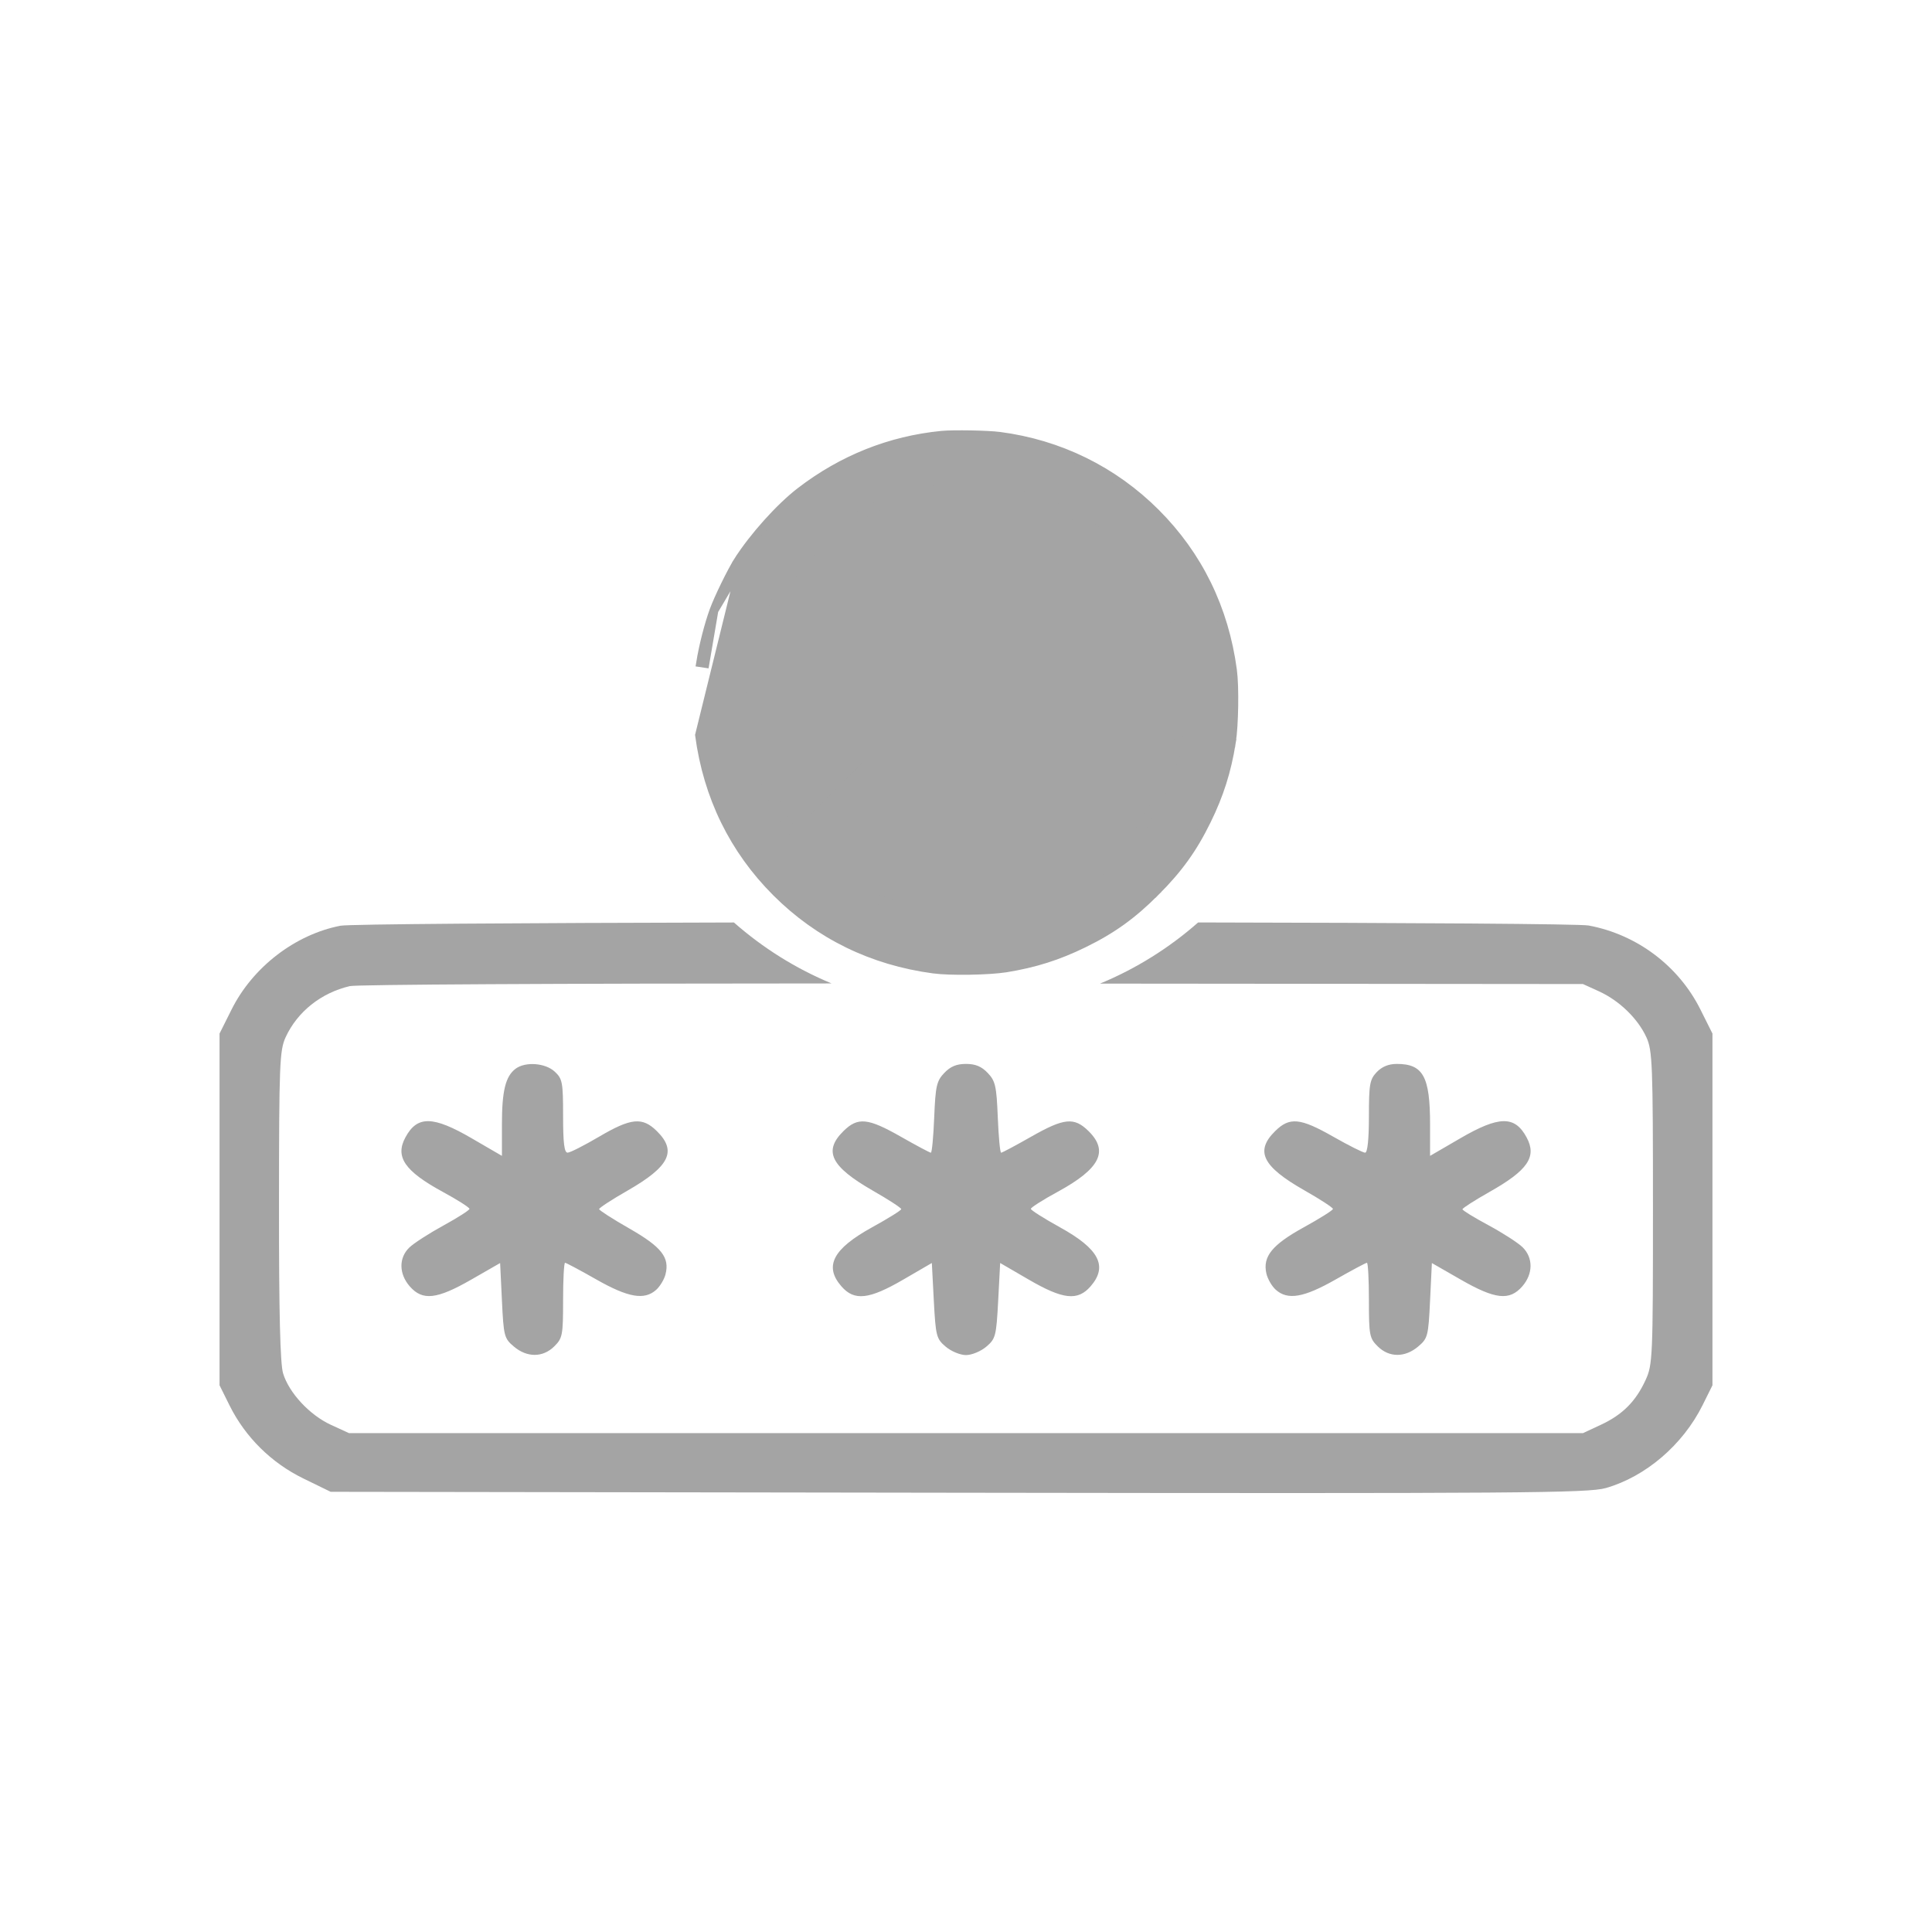
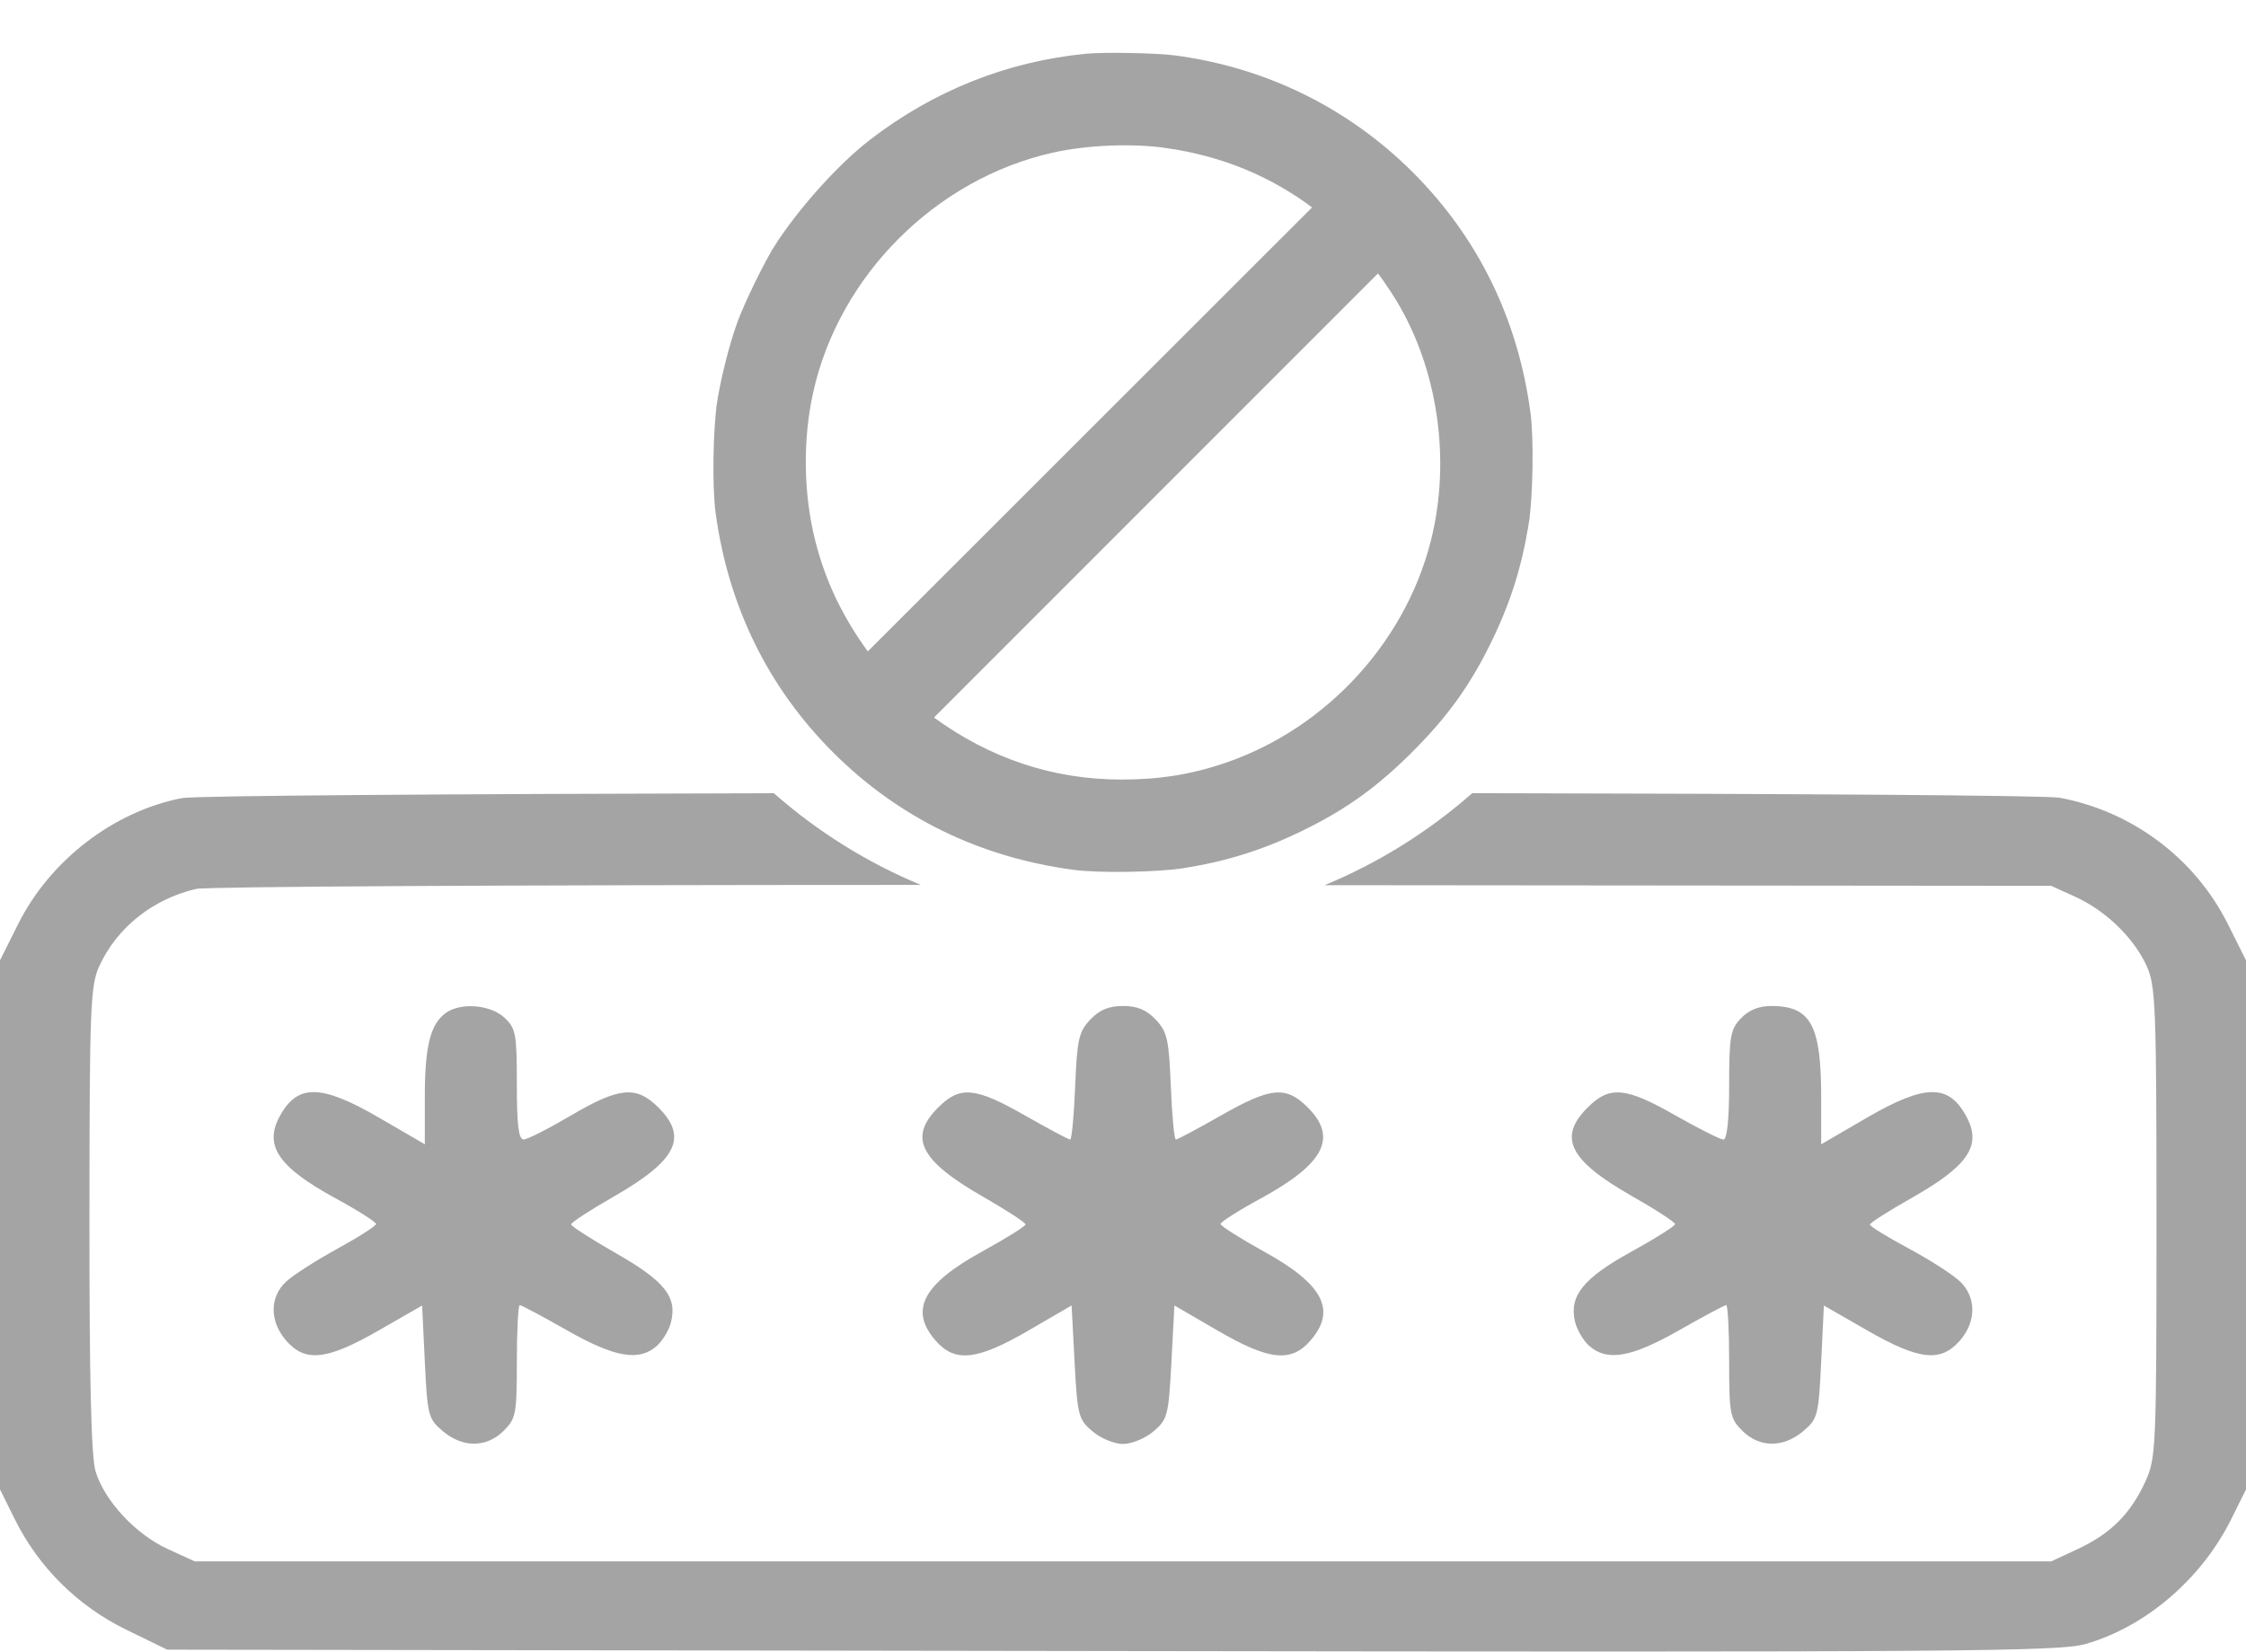
- <svg xmlns="http://www.w3.org/2000/svg" width="44" height="44" viewBox="0 0 44 44" fill="none">
-   <path fill-rule="evenodd" clip-rule="evenodd" d="M16.715 21.009C11.857 21.02 7.95 21.045 7.753 21.083C6.721 21.283 5.754 22.027 5.273 22.993L5 23.539V27.544V31.549L5.231 32.014C5.588 32.73 6.18 33.316 6.908 33.671L7.531 33.975L21.828 33.996C34.687 34.015 36.17 34.004 36.573 33.889C37.481 33.628 38.325 32.905 38.774 32.004L39 31.549V27.544V23.539L38.727 22.993C38.231 21.998 37.282 21.284 36.182 21.078C35.98 21.04 32.11 21.017 27.287 21.008C26.629 21.587 25.875 22.061 25.052 22.401L36.051 22.411L36.42 22.579C36.88 22.79 37.299 23.196 37.495 23.622C37.633 23.921 37.645 24.232 37.645 27.505C37.645 30.912 37.638 31.079 37.478 31.427C37.254 31.916 36.953 32.218 36.46 32.448L36.051 32.639H22H7.949L7.535 32.449C7.051 32.226 6.582 31.721 6.447 31.277C6.381 31.06 6.352 29.889 6.354 27.456C6.355 24.233 6.368 23.921 6.505 23.622C6.772 23.042 7.313 22.611 7.967 22.458C8.12 22.422 12.614 22.398 18.939 22.397C18.12 22.058 17.37 21.586 16.715 21.009ZM11.431 25.606C11.431 24.845 11.513 24.512 11.742 24.34C11.965 24.173 12.419 24.207 12.634 24.406C12.809 24.568 12.824 24.649 12.824 25.417C12.824 26.032 12.851 26.252 12.927 26.251C12.983 26.251 13.305 26.087 13.643 25.888C14.372 25.459 14.63 25.434 14.96 25.761C15.422 26.216 15.249 26.566 14.292 27.115C13.935 27.319 13.644 27.509 13.645 27.537C13.646 27.564 13.957 27.764 14.336 27.98C15.067 28.399 15.255 28.637 15.156 29.023C15.127 29.138 15.031 29.297 14.943 29.376C14.674 29.616 14.306 29.551 13.581 29.139C13.214 28.93 12.893 28.759 12.869 28.759C12.844 28.759 12.824 29.143 12.824 29.612C12.824 30.409 12.811 30.477 12.623 30.663C12.363 30.92 12.002 30.921 11.702 30.666C11.483 30.481 11.47 30.43 11.431 29.618L11.39 28.765L10.735 29.141C9.948 29.593 9.622 29.629 9.332 29.296C9.083 29.011 9.079 28.646 9.322 28.412C9.424 28.313 9.774 28.088 10.099 27.91C10.424 27.732 10.691 27.561 10.692 27.531C10.693 27.501 10.419 27.326 10.082 27.143C9.215 26.671 8.993 26.346 9.233 25.903C9.501 25.405 9.859 25.41 10.743 25.924L11.431 26.324V25.606ZM21.276 25.447C21.305 24.734 21.331 24.618 21.505 24.436C21.645 24.288 21.785 24.23 22 24.23C22.215 24.23 22.355 24.288 22.495 24.436C22.669 24.618 22.695 24.734 22.724 25.447C22.742 25.89 22.776 26.252 22.8 26.252C22.824 26.252 23.132 26.088 23.483 25.888C24.236 25.459 24.464 25.437 24.792 25.761C25.255 26.218 25.052 26.617 24.087 27.143C23.75 27.326 23.476 27.501 23.477 27.531C23.478 27.561 23.776 27.75 24.138 27.95C25.032 28.443 25.237 28.837 24.837 29.296C24.544 29.633 24.208 29.596 23.427 29.141L22.778 28.764L22.733 29.621C22.69 30.431 22.674 30.49 22.462 30.67C22.337 30.776 22.131 30.861 22 30.861C21.869 30.861 21.663 30.776 21.538 30.67C21.326 30.49 21.31 30.431 21.267 29.621L21.222 28.764L20.573 29.141C19.792 29.596 19.456 29.633 19.163 29.296C18.763 28.837 18.968 28.443 19.863 27.95C20.227 27.75 20.525 27.564 20.525 27.537C20.525 27.509 20.233 27.319 19.876 27.115C18.92 26.566 18.747 26.216 19.208 25.761C19.536 25.437 19.764 25.459 20.517 25.888C20.868 26.088 21.176 26.252 21.2 26.252C21.224 26.252 21.258 25.89 21.276 25.447ZM31.176 25.428C31.176 24.694 31.195 24.584 31.354 24.417C31.472 24.293 31.625 24.23 31.81 24.23C32.412 24.23 32.569 24.516 32.569 25.613V26.324L33.257 25.924C34.141 25.41 34.499 25.405 34.767 25.903C35.006 26.344 34.797 26.652 33.923 27.145C33.584 27.337 33.306 27.515 33.307 27.54C33.307 27.566 33.573 27.729 33.899 27.904C34.224 28.079 34.574 28.305 34.677 28.406C34.92 28.647 34.917 29.011 34.669 29.296C34.378 29.629 34.052 29.593 33.265 29.141L32.61 28.765L32.569 29.618C32.53 30.43 32.517 30.481 32.298 30.666C31.997 30.921 31.637 30.92 31.377 30.663C31.189 30.477 31.176 30.409 31.176 29.612C31.176 29.143 31.156 28.759 31.131 28.759C31.107 28.759 30.786 28.93 30.419 29.139C29.692 29.553 29.326 29.616 29.055 29.373C28.965 29.293 28.868 29.125 28.84 28.999C28.755 28.615 28.973 28.348 29.695 27.95C30.059 27.75 30.356 27.562 30.357 27.533C30.357 27.503 30.064 27.312 29.706 27.109C28.75 26.565 28.578 26.216 29.04 25.761C29.369 25.435 29.611 25.458 30.365 25.888C30.717 26.088 31.043 26.252 31.09 26.252C31.144 26.252 31.176 25.948 31.176 25.428Z" fill="#A4A4A4" />
-   <path d="M16.895 12.831L16.81 12.777C17.159 12.228 17.761 11.557 18.229 11.197C19.183 10.463 20.273 10.028 21.45 9.913C21.583 9.9 21.846 9.898 22.104 9.902C22.363 9.907 22.627 9.919 22.764 9.937L22.764 9.937C24.124 10.114 25.355 10.718 26.319 11.682C27.29 12.653 27.882 13.864 28.069 15.26C28.095 15.453 28.104 15.769 28.099 16.081C28.094 16.393 28.075 16.712 28.044 16.909L27.945 16.893L28.044 16.909C27.938 17.563 27.769 18.098 27.48 18.686C27.165 19.329 26.835 19.787 26.311 20.311L26.24 20.241L26.311 20.311C25.787 20.835 25.329 21.165 24.686 21.48C24.097 21.769 23.562 21.938 22.908 22.044C22.711 22.075 22.393 22.094 22.08 22.099C21.768 22.104 21.452 22.095 21.259 22.069C19.863 21.882 18.652 21.29 17.681 20.319C16.71 19.348 16.118 18.138 15.931 16.742C15.931 16.742 15.931 16.742 15.931 16.742L16.895 12.831ZM16.895 12.831L16.81 12.777C16.658 13.017 16.366 13.615 16.26 13.903L16.26 13.903M16.895 12.831L16.26 13.903M16.26 13.903C16.142 14.226 16.017 14.714 15.956 15.093L16.055 15.108L16.26 13.903ZM22.752 10.036L22.752 10.036L22.752 10.036ZM22.682 11.144L22.697 11.045L22.682 11.144C23.542 11.27 24.291 11.581 24.958 12.086L25.018 12.006L24.958 12.086L25.015 12.129L21.569 15.573L18.125 19.015L18.062 18.928L17.983 18.986L18.062 18.928C17.665 18.385 17.401 17.832 17.244 17.213C17.061 16.491 17.049 15.652 17.212 14.919L17.115 14.897L17.212 14.919C17.614 13.11 19.106 11.618 20.918 11.213C21.459 11.093 22.15 11.066 22.682 11.144ZM25.916 13.043L25.995 12.983L25.916 13.043C25.976 13.123 26.085 13.281 26.158 13.394C26.828 14.429 27.067 15.825 26.788 17.083C26.425 18.716 25.172 20.105 23.571 20.648C23.05 20.824 22.562 20.902 21.977 20.902C20.924 20.902 19.947 20.578 19.072 19.938L18.985 19.875L22.428 16.431L25.872 12.986L25.916 13.043Z" fill="#A4A4A4" stroke="#A4A4A4" stroke-width="0.2" />
+ <svg xmlns="http://www.w3.org/2000/svg" width="34" height="25" viewBox="0 0 34 25" fill="none">
+   <path fill-rule="evenodd" clip-rule="evenodd" d="M11.715 12.009C6.857 12.02 2.95 12.045 2.753 12.083C1.721 12.283 0.754 13.027 0.273 13.993L0 14.539V18.544V22.549L0.231 23.014C0.588 23.73 1.18 24.316 1.908 24.671L2.531 24.975L16.828 24.996C29.687 25.015 31.17 25.004 31.573 24.889C32.481 24.628 33.325 23.905 33.774 23.004L34 22.549V18.544V14.539L33.727 13.993C33.231 12.998 32.282 12.284 31.182 12.078C30.98 12.04 27.11 12.017 22.287 12.008C21.629 12.587 20.875 13.061 20.052 13.401L31.051 13.411L31.42 13.579C31.88 13.79 32.299 14.196 32.495 14.622C32.633 14.921 32.645 15.232 32.645 18.505C32.645 21.912 32.638 22.079 32.478 22.427C32.254 22.916 31.953 23.218 31.46 23.448L31.051 23.639H17H2.949L2.535 23.449C2.051 23.226 1.582 22.721 1.447 22.277C1.381 22.06 1.352 20.889 1.354 18.456C1.355 15.233 1.368 14.921 1.505 14.622C1.772 14.042 2.313 13.611 2.967 13.458C3.12 13.422 7.614 13.398 13.939 13.397C13.12 13.057 12.37 12.586 11.715 12.009ZM6.431 16.606C6.431 15.845 6.513 15.512 6.742 15.34C6.965 15.173 7.42 15.207 7.635 15.406C7.809 15.568 7.824 15.649 7.824 16.417C7.824 17.032 7.851 17.252 7.927 17.251C7.983 17.251 8.305 17.087 8.643 16.888C9.372 16.459 9.63 16.434 9.961 16.761C10.422 17.216 10.249 17.566 9.292 18.115C8.935 18.319 8.644 18.509 8.645 18.537C8.646 18.564 8.957 18.764 9.336 18.98C10.067 19.399 10.255 19.637 10.156 20.023C10.127 20.138 10.031 20.297 9.943 20.376C9.674 20.616 9.306 20.551 8.581 20.139C8.214 19.93 7.893 19.759 7.869 19.759C7.844 19.759 7.824 20.143 7.824 20.612C7.824 21.409 7.811 21.477 7.623 21.663C7.363 21.92 7.003 21.921 6.702 21.666C6.483 21.481 6.47 21.43 6.431 20.618L6.39 19.765L5.735 20.141C4.948 20.593 4.622 20.629 4.332 20.296C4.083 20.011 4.079 19.646 4.322 19.412C4.424 19.313 4.774 19.088 5.099 18.91C5.424 18.732 5.691 18.561 5.692 18.531C5.693 18.501 5.419 18.326 5.082 18.143C4.215 17.671 3.993 17.346 4.233 16.903C4.501 16.405 4.859 16.41 5.743 16.924L6.431 17.324V16.606ZM16.276 16.447C16.305 15.734 16.331 15.618 16.505 15.436C16.645 15.288 16.785 15.23 17 15.23C17.215 15.23 17.355 15.288 17.495 15.436C17.669 15.618 17.695 15.734 17.724 16.447C17.742 16.89 17.776 17.252 17.8 17.252C17.824 17.252 18.132 17.088 18.483 16.888C19.236 16.459 19.464 16.437 19.792 16.761C20.255 17.218 20.052 17.617 19.087 18.143C18.75 18.326 18.476 18.501 18.477 18.531C18.478 18.561 18.776 18.75 19.138 18.95C20.032 19.443 20.237 19.837 19.837 20.296C19.544 20.633 19.208 20.596 18.427 20.141L17.778 19.764L17.733 20.621C17.69 21.431 17.674 21.49 17.462 21.67C17.337 21.776 17.131 21.861 17 21.861C16.869 21.861 16.663 21.776 16.538 21.67C16.326 21.49 16.31 21.431 16.267 20.621L16.222 19.764L15.573 20.141C14.792 20.596 14.457 20.633 14.163 20.296C13.763 19.837 13.968 19.443 14.863 18.95C15.227 18.75 15.525 18.564 15.525 18.537C15.525 18.509 15.233 18.319 14.876 18.115C13.92 17.566 13.747 17.216 14.208 16.761C14.536 16.437 14.764 16.459 15.517 16.888C15.868 17.088 16.176 17.252 16.2 17.252C16.224 17.252 16.258 16.89 16.276 16.447ZM26.176 16.428C26.176 15.694 26.195 15.584 26.354 15.417C26.472 15.293 26.625 15.23 26.81 15.23C27.412 15.23 27.569 15.516 27.569 16.613V17.324L28.257 16.924C29.141 16.41 29.499 16.405 29.767 16.903C30.006 17.344 29.797 17.652 28.923 18.145C28.584 18.337 28.306 18.515 28.307 18.54C28.307 18.566 28.573 18.729 28.899 18.904C29.224 19.079 29.574 19.305 29.677 19.406C29.92 19.647 29.917 20.011 29.669 20.296C29.378 20.629 29.052 20.593 28.265 20.141L27.61 19.765L27.569 20.618C27.53 21.43 27.517 21.481 27.298 21.666C26.997 21.921 26.637 21.92 26.377 21.663C26.189 21.477 26.176 21.409 26.176 20.612C26.176 20.143 26.156 19.759 26.131 19.759C26.107 19.759 25.786 19.93 25.419 20.139C24.692 20.553 24.326 20.616 24.055 20.373C23.965 20.293 23.868 20.125 23.84 19.999C23.755 19.615 23.973 19.348 24.695 18.95C25.059 18.75 25.356 18.562 25.357 18.533C25.357 18.503 25.064 18.312 24.706 18.109C23.75 17.565 23.578 17.216 24.04 16.761C24.369 16.435 24.611 16.458 25.365 16.888C25.717 17.088 26.043 17.252 26.09 17.252C26.144 17.252 26.176 16.948 26.176 16.428Z" fill="#A4A4A4" />
+   <path d="M11.81 3.777L11.895 3.831L11.81 3.777C11.658 4.017 11.366 4.615 11.26 4.903L11.26 4.903C11.142 5.226 11.017 5.714 10.956 6.093L11.046 6.107L10.956 6.093C10.925 6.29 10.906 6.608 10.901 6.921C10.896 7.233 10.905 7.549 10.931 7.742C11.118 9.138 11.71 10.348 12.681 11.319C13.652 12.29 14.863 12.882 16.259 13.069C16.452 13.095 16.768 13.104 17.08 13.099C17.393 13.094 17.711 13.075 17.908 13.044C18.562 12.938 19.097 12.769 19.686 12.48C20.329 12.165 20.787 11.835 21.311 11.311L21.24 11.241L21.311 11.311C21.835 10.787 22.165 10.329 22.48 9.687C22.769 9.098 22.938 8.563 23.044 7.909L22.945 7.893L23.044 7.909C23.075 7.712 23.094 7.393 23.099 7.081C23.104 6.769 23.095 6.452 23.069 6.26C22.882 4.864 22.29 3.653 21.319 2.682C20.355 1.718 19.124 1.114 17.764 0.937L17.764 0.937C17.627 0.919 17.363 0.907 17.104 0.902C16.846 0.897 16.583 0.9 16.45 0.913C15.273 1.028 14.182 1.463 13.229 2.197C12.761 2.557 12.159 3.228 11.81 3.777ZM17.682 2.144L17.697 2.045L17.682 2.144C18.542 2.27 19.291 2.581 19.958 3.086L20.018 3.006L19.958 3.086L20.015 3.129L16.569 6.573L13.125 10.015L13.062 9.929C12.665 9.385 12.401 8.832 12.245 8.213C12.061 7.49 12.05 6.652 12.212 5.919L12.128 5.9L12.212 5.919C12.614 4.11 14.106 2.618 15.918 2.213C16.459 2.093 17.15 2.066 17.682 2.144ZM20.916 4.043L20.994 3.984L20.916 4.043C20.976 4.123 21.085 4.281 21.158 4.394C21.828 5.429 22.067 6.825 21.788 8.083C21.425 9.716 20.172 11.105 18.571 11.648C18.05 11.824 17.562 11.902 16.977 11.902C15.924 11.902 14.947 11.578 14.072 10.938L13.985 10.875L17.428 7.431L20.872 3.986L20.916 4.043Z" fill="#A4A4A4" stroke="#A4A4A4" stroke-width="0.2" />
</svg>
